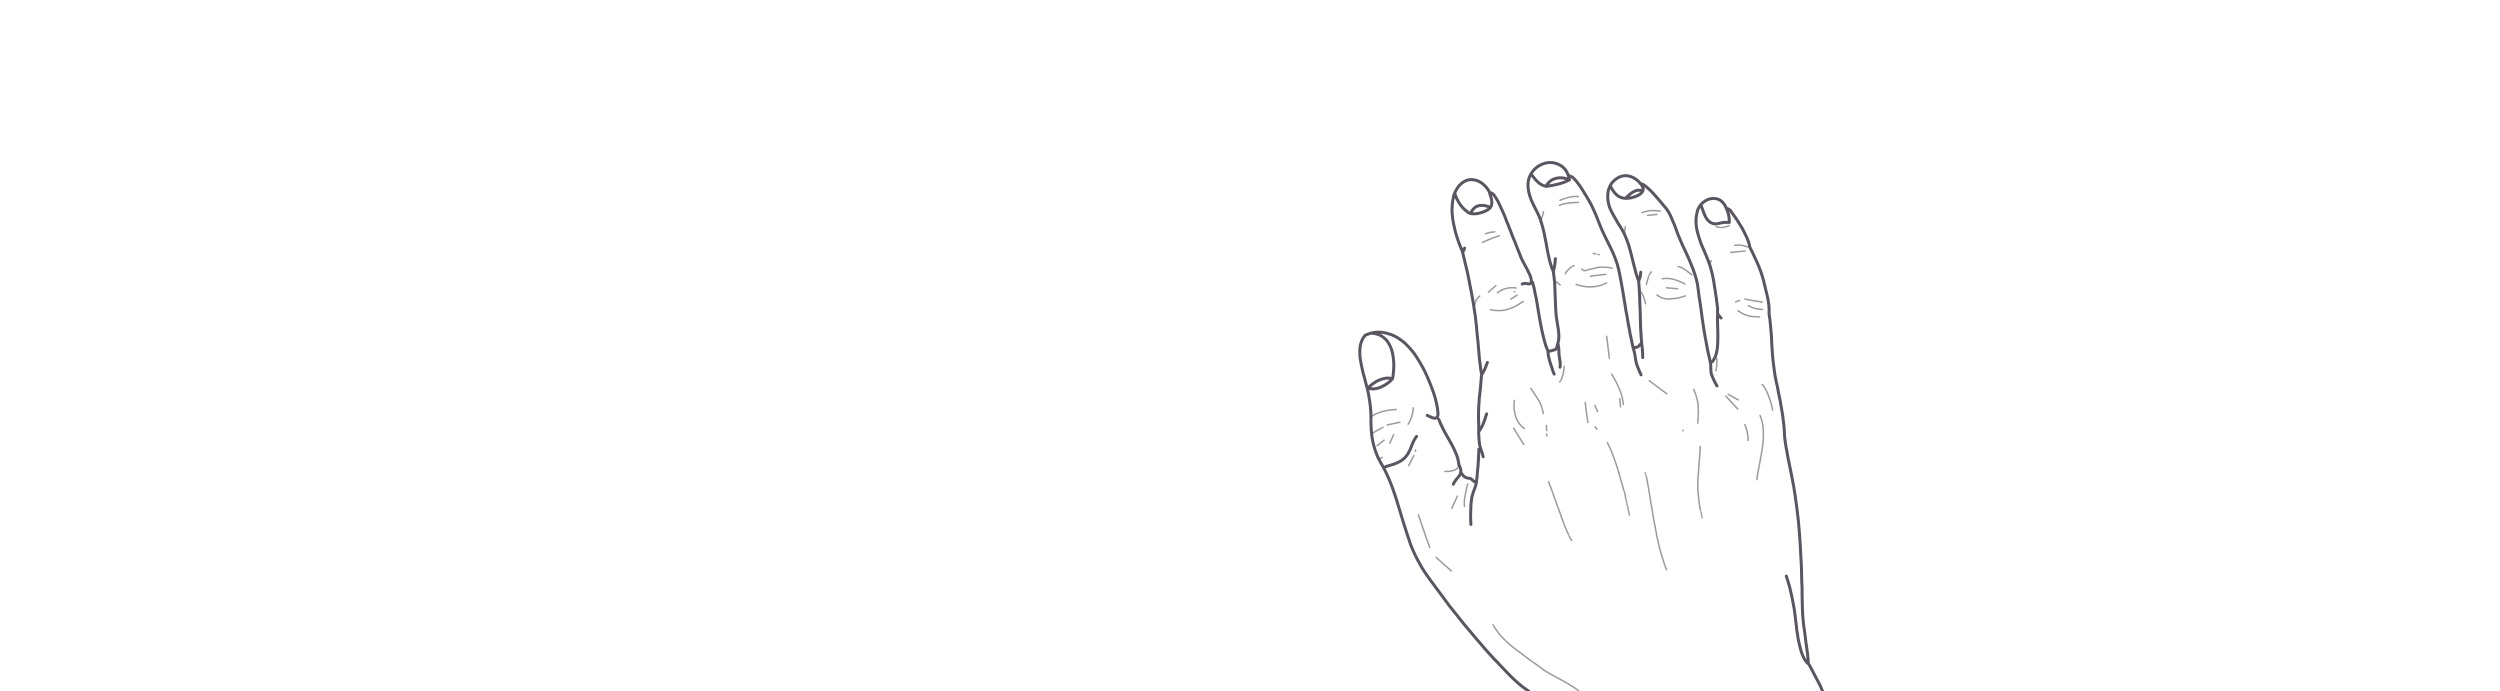
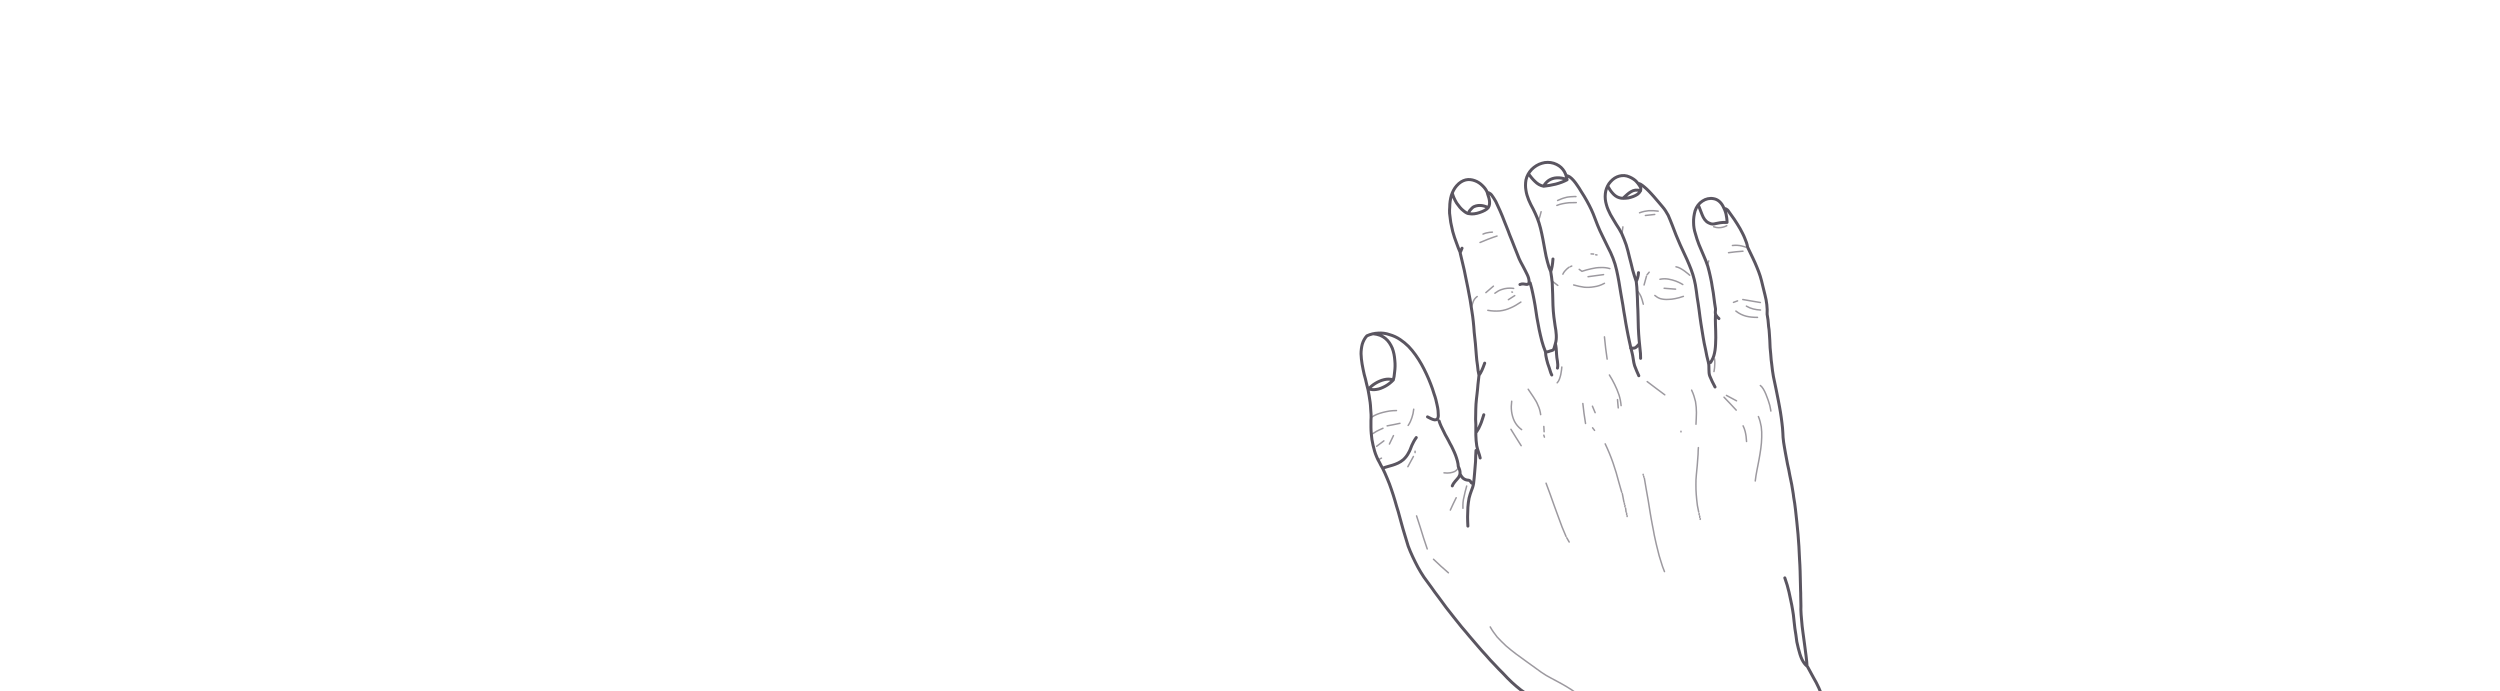
<svg xmlns="http://www.w3.org/2000/svg" viewBox="-400 -20 1666 460" data-side="right">
-   <path class="hand-creases" d="M651.7 111.0 C651.7 111.0 650.3 110.8 648.2 111.0 C647.1 111.2 645.9 111.3 644.4 111.8 C643.0 112.1 641.4 112.8 639.6 113.5 M651.9 114.9 C651.9 114.9 649.8 114.9 647.1 115.1 C644.5 115.4 641.3 115.8 639.1 116.9 M706.5 120.7 C704.3 120.4 702.2 120.2 700.2 120.4 C698.2 120.5 696.3 120.9 694.2 121.7 M704.2 122.9 L698.0 123.5 M683.1 131.1 L682.6 134.6 M596.1 134.5 C596.1 134.5 592.8 134.6 589.9 135.8 M764.7 144.6 C764.7 144.6 763.7 144.1 762.1 143.8 C760.5 143.4 758.2 143.1 756.0 143.5 M599.2 137.1 C598.5 137.2 595.6 138.3 593.0 139.3 C590.3 140.4 587.9 141.5 587.9 141.5 M763.0 147.3 L758.2 147.7 L753.4 148.2 M740.3 153.7 L739.5 156.0 M663.5 149.1 L661.8 149.0 M665.7 149.7 L664.9 149.6 M727.4 163.2 C727.4 163.2 725.9 161.9 724.0 160.5 C722.2 159.1 719.9 157.7 718.3 157.6 M648.9 157.0 L648.0 157.4 M674.3 158.7 C672.3 158.2 670.3 158.0 668.1 158.0 C666.1 158.0 663.9 158.3 661.9 158.9 C659.8 159.3 657.8 159.9 655.7 160.5 M647.2 157.9 C647.2 157.9 644.1 159.9 643.1 162.5 M700.5 161.2 L699.1 162.9 M670.1 162.8 L664.9 163.4 L659.8 164.1 M654.0 159.3 L655.7 160.5 M698.7 163.9 L697.1 169.6 M722.8 169.3 C722.8 169.3 721.0 168.1 718.1 167.1 C716.8 166.6 715.1 166.0 713.2 165.7 C711.4 165.5 709.6 165.4 707.7 165.8 M670.7 168.5 C668.3 169.8 666.1 170.5 663.8 170.8 C661.7 171.2 659.5 171.3 657.3 171.1 C655.0 170.9 652.7 170.3 650.3 169.6 M639.7 169.9 L636.7 167.5 M718.0 172.4 L710.5 171.8 M596.8 170.4 L591.9 174.7 M610.3 171.9 C610.3 171.9 608.5 171.6 606.1 171.8 C604.9 171.9 603.5 172.2 602.1 172.7 C600.7 173.2 599.3 174.0 597.9 175.1 M696.6 182.4 C696.1 180.2 695.6 178.7 695.1 177.4 C694.6 176.1 693.9 175.1 693.1 174.1 M774.4 181.3 L768.6 180.4 L762.8 179.3 M759.3 180.2 L756.6 181.2 M704.2 176.6 C705.3 177.4 706.4 178.2 707.9 178.6 C709.2 179.1 711.1 179.4 713.5 179.2 C714.8 179.1 716.1 178.9 717.7 178.7 C719.3 178.4 721.2 177.8 723.2 177.2 M609.5 174.4 L609.1 174.3 M611.0 176.7 L606.8 179.3 M765.1 183.7 C766.7 184.6 768.2 185.2 769.7 185.6 C771.2 186.0 772.8 186.2 774.5 186.2 M586.1 177.3 C583.3 179.3 583.3 181.9 582.5 183.8 M615.0 180.9 C612.7 182.5 610.4 183.9 608.2 184.9 C605.8 185.9 603.5 186.6 601.0 186.9 C598.4 187.1 595.9 187.0 593.2 186.4 M758.2 187.0 C760.5 188.8 762.7 189.8 765.0 190.4 C767.2 191.0 769.7 191.2 772.5 191.1 M670.7 204.1 L671.6 211.5 L672.5 218.8 M744.0 218.7 C744.5 222.9 743.5 227.0 743.5 227.0 M674.0 229.3 C675.2 231.3 676.5 233.4 677.5 235.6 C678.6 237.8 679.7 240.2 680.4 242.5 C681.1 244.8 681.6 247.2 681.8 249.6 M699.1 233.7 L704.9 238.1 L710.8 242.4 M774.3 236.3 C775.6 237.3 776.8 239.5 777.9 242.1 C779.0 244.7 779.9 247.5 780.5 249.6 C781.0 251.7 781.2 253.2 781.2 253.2 M728.6 239.4 C729.9 242.1 730.6 244.5 731.2 247.0 C731.6 249.4 731.8 251.8 731.8 254.2 C731.7 256.8 731.6 259.2 731.4 262.0 M751.7 242.8 L758.4 246.5 M750.1 244.0 L754.2 248.4 L758.1 252.6 M620.1 238.8 C621.3 240.6 622.6 242.3 623.6 244.0 C624.8 245.7 625.9 247.5 626.7 249.4 C627.5 251.3 628.1 253.4 628.4 255.6 M679.4 245.6 L679.9 251.2 M656.4 248.2 L657.2 254.9 L658.2 261.5 M609.2 246.8 C608.9 249.0 608.8 251.2 609.1 253.4 C609.5 255.7 610.0 257.9 611.0 260.0 C612.2 262.1 613.6 264.0 615.8 265.6 M662.8 250.0 L664.6 254.3 M772.9 256.9 C773.8 259.0 774.4 261.4 774.8 263.7 C775.0 265.9 775.2 268.3 775.1 270.8 C775.1 273.2 774.8 275.7 774.5 278.1 C774.1 280.6 773.7 283.1 773.3 285.4 C772.8 287.9 772.3 290.3 771.9 292.7 C771.4 295.1 771.0 297.3 770.8 299.6 M762.8 263.0 C763.9 265.4 764.4 268.0 764.7 270.0 C764.9 272.0 765.0 273.5 765.0 273.5 M541.8 251.8 C541.7 253.8 541.3 255.7 540.8 257.5 C540.2 259.3 539.5 260.9 538.4 262.7 M721.5 266.6 L721.5 267.1 M662.9 264.3 L664.2 266.0 M530.4 252.9 C528.8 252.9 527.3 253.1 525.8 253.3 C524.3 253.5 522.9 253.9 521.5 254.2 C518.7 255.0 516.2 256.0 514.3 257.3 M630.5 263.5 L630.7 266.9 M608.7 265.4 L612.1 270.9 L615.5 276.2 M630.6 269.2 L630.9 270.5 M532.9 261.4 L528.6 262.3 L524.4 263.2 M733.0 277.5 C733.0 279.1 732.9 280.4 732.8 281.9 C732.8 283.2 732.7 284.6 732.5 285.8 C732.3 288.3 732.2 290.6 732.0 292.8 C731.8 295.0 731.6 297.0 731.5 299.0 C731.4 301.1 731.4 303.1 731.4 305.3 C731.5 307.4 731.7 309.7 732.0 312.1 C732.2 314.6 732.6 317.3 733.2 320.2 M671.2 275.0 C672.2 277.0 673.2 279.2 674.1 281.3 C674.8 283.3 675.7 285.5 676.4 287.6 C677.1 289.7 677.9 291.9 678.5 294.0 C679.2 296.2 679.7 298.4 680.3 300.5 C681.0 302.7 681.5 304.9 682.2 307.1 M521.6 264.8 C520.0 265.6 518.6 266.4 517.3 267.1 C516.1 267.8 515.0 268.5 513.9 269.2 M528.7 269.7 L526.2 275.3 M522.4 273.3 L517.7 277.0 M696.4 295.2 L696.4 295.6 M696.8 296.5 L696.8 297.0 M543.3 279.9 L543.3 280.8 M697.2 297.8 C697.6 300.1 698.0 302.5 698.5 304.9 C698.9 307.4 699.3 310.0 699.8 312.7 C700.2 315.3 700.6 318.1 701.2 320.8 C701.3 322.2 701.6 323.5 701.8 324.9 C702.1 326.4 702.3 327.8 702.6 329.1 C702.9 330.5 703.1 331.9 703.4 333.2 C703.6 334.7 703.9 336.0 704.1 337.3 C704.8 340.1 705.4 342.8 706.0 345.4 C706.7 348.0 707.4 350.6 708.2 352.9 C708.9 355.3 709.7 357.6 710.6 359.7 M542.3 283.4 L538.7 290.3 M521.1 284.8 L518.9 286.0 M682.6 307.9 L683.7 313.6 M632.0 301.1 L634.7 308.4 L637.3 315.6 L640.0 323.0 L642.6 330.3 L645.3 336.4 M684.0 314.5 L684.0 315.0 M684.4 315.8 L684.3 316.7 M684.8 317.6 L685.1 320.2 M685.5 321.0 L685.5 322.0 M685.9 322.8 L685.8 323.2 M733.6 321.2 L733.6 322.0 M734.0 322.9 L733.9 323.8 M545.2 323.1 L547.7 330.4 L550.2 337.7 L552.8 344.9 M734.3 324.7 L734.3 325.1 M645.7 337.3 L647.3 340.1 M557.1 351.5 L562.2 356.1 L567.2 360.5 M595.0 396.4 C596.3 398.8 597.9 400.9 599.6 403.1 C601.4 405.1 603.4 407.1 605.5 409.0 C607.6 410.9 609.9 412.6 612.2 414.3 C614.5 416.1 616.8 417.8 619.1 419.5 C621.4 421.1 623.7 422.7 625.9 424.3 C627.8 425.9 629.9 427.3 632.2 428.6 C634.4 429.9 636.7 431.1 638.9 432.3 C641.2 433.4 643.4 434.7 645.7 436.1 C647.9 437.4 650.0 438.8 652.0 440.3 M657.0 445.0 L660.8 451.6 L664.5 458.3 L668.2 464.9 M642.4 224.1 C642.4 224.9 642.1 226.9 641.7 229.0 C641.2 231.2 640.5 233.4 639.4 234.5 M578.0 302.6 C577.3 305.6 576.7 307.7 576.4 310.0 C575.9 312.1 575.7 314.4 575.9 317.5 M571.2 310.6 L569.3 314.7 L567.5 318.8 M572.2 289.7 C572.3 290.8 571.5 292.1 569.9 293.0 C568.2 293.8 565.8 294.4 562.9 294.1 M628.6 121.1 C628.0 124.0 627.5 125.4 626.7 127.1 M752.3 130.3 C752.3 130.3 751.2 130.9 749.7 131.3 C748.0 131.7 745.8 131.9 743.6 131.0" fill="none" stroke="#5a5560" stroke-opacity="0.6" stroke-width="1" stroke-linecap="round" stroke-linejoin="round" />
-   <path class="hand-lines" d="M645.9 99.8 C643.7 101.1 641.0 102.0 638.3 102.7 C635.6 103.4 632.9 103.9 630.3 104.2 C631.0 102.6 632.2 101.3 633.7 100.2 C635.3 99.3 637.0 98.6 639.1 98.5 C641.1 98.4 643.4 98.7 645.9 99.8 C645.3 97.1 644.5 94.8 643.0 92.9 C641.7 91.2 639.6 89.8 637.0 88.9 C634.4 88.1 631.6 88.1 629.1 88.9 C626.6 89.6 624.3 91.1 622.4 93.0 C620.6 94.9 619.2 97.3 618.6 99.9 C618.1 102.4 618.2 104.6 618.6 106.9 C618.9 109.0 619.6 111.2 620.4 113.2 C621.3 115.3 622.3 117.3 623.3 119.3 C624.4 121.4 625.4 123.3 626.2 125.4 C626.9 127.4 627.6 129.6 628.2 132.0 C628.9 134.4 629.3 136.8 629.8 139.4 C630.4 141.9 630.8 144.5 631.2 147.0 C631.7 149.4 632.2 151.9 632.8 154.2 C633.5 156.6 634.1 158.8 635.1 160.8 C635.9 158.3 636.2 156.5 636.5 152.4 M693.6 229.8 C692.6 227.7 691.6 225.4 690.8 223.1 C689.9 220.7 689.8 217.1 689.1 214.6 C688.5 212.1 687.7 209.5 687.3 206.9 C686.6 204.3 686.2 201.7 685.7 199.0 C685.2 196.4 684.7 193.8 684.3 191.0 C683.7 188.4 683.3 185.7 682.9 183.0 C682.5 180.4 682.0 177.7 681.6 175.1 C681.1 172.5 680.7 169.9 680.2 167.2 C679.7 164.7 679.3 162.1 678.7 159.7 C678.1 157.0 677.3 154.4 676.3 151.9 C675.3 149.3 674.2 146.9 673.0 144.5 C671.8 142.0 670.6 139.6 669.4 137.2 C668.2 134.8 667.1 132.3 666.1 129.8 C664.9 126.9 664.0 124.5 663.2 122.5 C662.3 120.4 661.5 118.7 660.6 116.8 C659.6 114.9 658.6 113.1 657.2 110.8 C656.4 109.6 655.8 108.5 655.0 107.3 C654.3 106.0 653.5 104.9 652.7 103.7 C651.1 101.4 649.5 99.4 647.8 98.0 C647.0 97.5 645.1 96.9 645.1 96.9 M694.9 105.0 C693.9 103.1 692.7 101.6 691.3 100.3 C689.8 99.1 688.1 98.0 685.8 97.4 C683.5 96.7 681.2 97.1 679.1 98.0 C677.1 98.9 675.2 100.5 673.8 102.4 C672.5 104.4 671.6 106.7 671.5 109.0 C671.2 111.6 671.5 114.0 672.1 116.4 C672.7 118.6 673.7 120.8 674.9 122.9 C676.1 125.1 677.4 127.2 678.6 129.3 C680.0 131.3 681.2 133.4 682.3 135.5 C683.4 138.0 684.4 140.5 685.3 143.1 C686.1 145.7 686.8 148.5 687.5 151.3 C688.2 154.1 688.8 156.9 689.6 159.6 C690.2 162.3 691.1 164.9 692.0 167.3 C692.7 165.7 693.2 164.3 693.4 161.4 M620.4 96.1 C621.6 97.6 622.9 99.5 624.5 101.0 C626.1 102.6 628.0 103.7 630.3 104.2 M614.4 169.3 C616.0 168.5 617.4 169.0 618.6 169.2 C619.6 169.3 620.4 169.1 620.5 167.4 C620.5 166.1 620.1 164.4 619.2 162.6 C618.4 160.8 617.3 158.7 616.3 156.9 C615.3 155.1 614.4 153.3 613.8 152.1 C613.3 150.8 612.8 149.6 612.3 148.2 C611.8 147.0 611.3 145.7 610.7 144.3 C610.3 143.0 609.7 141.7 609.1 140.2 C608.6 138.8 608.0 137.4 607.4 136.0 C607.0 134.7 606.4 133.3 605.8 131.9 C605.3 130.5 604.8 129.2 604.2 127.9 C603.3 125.2 602.2 122.7 601.2 120.5 C600.2 118.2 599.1 116.1 598.3 114.3 C597.3 112.6 596.5 111.1 595.6 110.0 C594.5 108.5 592.6 108.2 592.6 108.2 C592.0 106.7 590.9 105.1 589.4 103.7 C588.0 102.3 586.3 101.1 584.4 100.4 C582.4 99.7 580.4 99.5 578.3 99.9 C576.2 100.5 574.2 101.7 572.3 103.8 C570.8 105.7 569.6 107.9 568.8 110.2 C568.2 112.7 567.8 115.2 567.7 117.9 C567.6 119.3 567.6 120.6 567.7 122.0 C567.8 123.3 568.0 124.7 568.1 126.0 C568.4 127.4 568.5 128.8 568.9 130.2 C569.2 131.5 569.5 132.9 569.8 134.2 C570.5 136.8 571.4 139.5 572.2 141.8 C573.1 144.2 574.0 146.2 574.8 148.2 L576.0 145.3 M744.2 237.2 C742.8 234.9 741.7 232.5 740.7 230.0 C739.7 227.5 740.4 223.8 739.7 221.0 C739.0 218.2 738.4 215.3 737.8 212.5 C737.2 209.6 736.7 206.8 736.2 203.9 C735.7 201.0 735.2 198.1 734.8 195.2 C734.3 192.2 734.0 189.3 733.6 186.4 C733.2 183.5 732.8 180.6 732.3 177.9 C732.0 175.0 731.6 172.3 731.2 169.5 C730.8 167.3 730.2 165.0 729.4 162.7 C728.7 160.4 727.8 158.2 726.9 156.0 C726.0 153.8 725.1 151.6 724.1 149.5 C723.1 147.3 722.1 145.1 721.1 143.1 C720.1 140.9 719.2 138.7 718.3 136.5 C717.5 134.3 716.7 132.2 715.9 130.0 C715.0 127.8 714.1 125.7 713.1 123.5 C712.1 121.4 710.9 119.5 709.4 117.8 C708.6 116.9 707.7 115.8 706.7 114.6 C705.8 113.5 704.7 112.2 703.7 111.1 C702.6 109.9 701.5 108.7 700.5 107.6 C699.4 106.6 698.4 105.5 697.4 104.7 C695.5 103.2 694.1 102.2 693.3 102.5 M673.2 104.2 C674.0 105.6 675.0 107.3 676.2 108.7 C677.4 110.1 678.9 111.3 680.8 111.8 C682.3 112.3 684.5 112.2 686.7 111.9 C688.9 111.4 691.2 110.6 692.8 109.5 C694.4 108.4 695.4 106.8 694.9 105.0 M733.4 116.5 C734.3 118.4 734.9 120.8 735.9 123.0 C736.8 125.3 738.2 127.4 740.2 128.4 C742.3 129.5 743.4 129.3 744.9 129.0 C746.5 128.6 748.5 128.0 752.4 128.2 C752.5 126.2 752.2 124.3 751.8 122.5 C751.3 120.7 750.6 119.1 749.8 117.4 C748.2 114.4 746.0 112.8 743.6 112.4 C741.0 111.9 738.4 112.5 736.2 114.0 C734.0 115.4 732.1 117.6 731.2 120.4 C730.5 123.1 730.1 125.6 730.2 128.1 C730.3 130.6 730.7 133.1 731.4 135.5 C732.0 137.9 732.9 140.4 733.8 142.9 C734.9 145.3 735.9 147.7 736.9 150.1 C737.9 152.4 738.8 154.8 739.6 157.2 C740.3 159.4 740.8 161.8 741.4 164.1 C741.8 166.4 742.3 168.8 742.6 171.2 C743.0 173.5 743.3 176.0 743.7 178.3 C744.0 180.7 744.3 183.1 744.6 185.4 C744.9 187.7 743.4 188.7 746.9 191.9 M694.8 107.1 C692.2 106.4 690.3 106.7 688.6 107.8 C686.8 108.7 685.1 110.3 683.2 112.1 M592.6 108.2 C592.9 109.7 593.7 111.4 594.0 113.1 C594.3 114.9 594.3 116.6 593.3 118.2 C592.5 119.4 590.2 120.7 587.7 121.5 C585.2 122.4 582.5 122.7 580.9 122.4 C579.1 121.9 582.6 118.1 583.9 117.6 C585.7 116.8 587.4 116.7 589.1 117.0 C590.6 117.2 592.0 117.7 593.3 118.2 M569.4 108.6 C569.9 110.8 571.1 113.1 572.3 115.2 C573.7 117.3 575.2 119.1 576.8 120.3 C578.3 121.7 579.8 122.4 580.9 122.4 M750.5 118.8 C752.6 119.3 753.1 120.3 753.5 120.8 C754.7 122.6 756.0 124.3 757.4 126.3 C758.6 128.3 759.9 130.2 761.1 132.3 C762.2 134.4 763.3 136.5 764.2 138.6 C765.1 140.6 765.8 142.7 766.0 144.6 C767.4 147.2 768.5 149.6 769.5 151.8 C770.6 154.0 771.4 156.0 772.2 157.9 C773.1 159.9 773.7 161.8 774.3 163.8 C775.0 165.8 775.5 168.0 776.0 170.3 C776.5 172.2 777.0 174.2 777.5 176.3 C778.0 178.4 778.5 180.6 778.7 182.8 C779.0 184.9 779.0 187.0 778.9 189.1 C779.3 191.4 779.7 194.2 779.9 197.2 C780.1 198.8 780.2 200.3 780.3 201.9 C780.4 203.4 780.6 204.9 780.6 206.5 C780.6 208.2 780.8 209.7 780.8 211.2 C781.0 212.7 781.1 214.2 781.1 215.5 C781.4 218.2 781.5 220.7 781.8 222.4 C782.1 225.1 782.5 227.8 782.9 230.4 C783.4 233.1 784.0 235.8 784.6 238.4 C785.0 241.1 785.6 243.7 786.2 246.4 C786.7 249.0 787.1 251.5 787.5 254.0 C787.9 256.5 788.3 258.8 788.5 261.2 C788.8 263.4 789.0 265.7 789.1 267.8 C789.1 269.6 789.3 271.7 789.6 273.9 C789.9 276.1 790.3 278.6 790.8 281.0 C791.2 283.5 791.7 286.0 792.2 288.4 C792.7 290.9 793.3 293.4 793.7 295.7 C794.1 297.9 794.6 300.1 794.9 302.0 C795.2 303.4 795.5 304.8 795.6 306.1 C795.9 307.5 796.1 309.0 796.3 310.3 C796.7 313.1 797.1 315.8 797.4 318.5 C797.8 321.3 798.1 324.0 798.4 326.7 C798.6 329.5 798.9 332.2 799.1 334.9 C799.3 337.6 799.5 340.4 799.7 343.1 C799.8 345.8 800.0 348.5 800.1 351.3 C800.3 354.0 800.4 356.7 800.5 359.4 C800.6 362.2 800.7 365.0 800.7 367.7 C800.8 369.0 800.8 370.5 800.9 371.9 C800.9 373.2 801.0 374.8 800.9 376.2 C800.9 377.6 801.0 379.0 801.0 380.5 C801.1 382.0 801.1 383.5 801.1 384.9 C801.1 387.1 801.3 389.5 801.5 392.1 C801.7 394.7 802.0 397.5 802.5 400.2 C802.8 402.9 803.2 405.7 803.5 408.3 C803.9 411.0 804.2 413.6 804.6 416.0 C804.8 418.4 805.0 420.6 805.1 422.4 C803.9 421.5 802.8 419.9 801.8 417.9 C800.8 415.8 800.0 413.4 799.4 410.6 C799.0 409.3 798.8 407.9 798.4 406.3 C798.1 404.9 798.0 403.4 797.7 401.8 C797.5 400.3 797.2 398.9 797.1 397.3 C796.9 395.9 796.8 394.4 796.6 393.0 C796.4 391.9 796.3 390.3 796.0 388.4 C795.8 386.5 795.5 384.3 794.9 381.8 C794.5 379.3 793.9 376.4 793.1 373.3 C792.8 371.8 792.4 370.3 791.9 368.7 C791.5 367.2 791.0 365.6 790.4 363.9 M574.8 148.6 C575.4 151.1 576.0 153.6 576.6 156.1 C577.3 158.7 577.8 161.3 578.4 163.9 C578.9 166.5 579.4 169.2 579.9 171.7 C580.4 174.3 581.0 176.9 581.4 179.6 C581.8 182.1 582.3 184.7 582.6 187.2 C583.0 189.4 583.3 191.6 583.5 193.9 C583.8 196.2 584.1 198.6 584.2 201.1 C584.5 203.5 584.7 206.0 585.0 208.5 C585.2 211.0 585.4 213.5 585.6 215.9 C585.8 218.4 586.0 220.8 586.4 223.0 C586.6 225.3 586.9 227.6 587.4 229.6 C588.2 228.6 588.7 227.6 589.3 226.3 C589.8 225.1 590.5 223.6 591.2 221.5 M635.1 160.8 C635.5 163.2 635.7 165.7 636.0 168.2 C636.1 170.7 636.3 173.2 636.3 175.7 C636.4 178.2 636.5 180.7 636.6 183.2 C636.7 185.7 636.8 188.2 637.1 190.9 C637.4 192.6 637.7 194.6 638.0 196.6 C638.4 198.7 638.7 200.8 638.8 202.8 C638.9 204.8 638.8 206.7 638.2 208.6 C637.4 211.0 637.5 212.9 635.8 213.2 C633.9 213.5 633.4 214.3 631.5 213.9 C631.6 215.5 631.8 217.3 632.3 219.0 C632.7 220.9 633.3 222.7 634.0 224.5 C634.7 226.4 634.8 227.6 635.7 229.3 M692.0 167.3 C692.2 169.7 692.4 172.2 692.5 174.9 C692.6 177.4 692.8 180.0 692.8 182.6 C692.9 185.3 693.1 187.8 693.1 190.4 C693.1 193.1 693.3 195.7 693.3 198.3 C693.4 200.9 693.6 203.4 693.8 206.0 C693.9 208.2 694.2 210.2 694.4 212.0 C694.6 214.0 694.7 215.9 694.7 218.3 M621.3 168.1 C622.0 170.5 622.6 172.9 623.0 175.5 C623.6 178.0 624.1 180.6 624.5 183.3 C625.0 185.9 625.3 188.6 625.8 191.2 C626.2 193.8 626.8 196.5 627.3 199.2 C627.8 201.7 628.5 204.3 629.1 206.8 C629.7 209.2 630.5 211.6 631.5 213.9 M744.6 189.4 C744.5 191.2 744.5 193.5 744.6 196.2 C744.7 198.8 744.8 201.6 744.8 204.5 C744.7 207.4 744.7 210.2 744.3 212.9 C743.9 215.5 743.3 217.7 742.1 219.5 C740.9 221.2 742.0 221.0 739.7 221.4 M693.8 208.7 C691.4 211.4 691.3 211.8 688.1 211.4 M638.2 208.6 C638.6 210.5 638.9 212.9 638.9 215.7 C639.0 218.3 640.2 222.0 639.6 224.7 M551.1 256.8 C552.6 257.5 554.4 258.5 555.8 258.7 C557.2 258.8 558.2 258.2 558.3 255.8 C558.2 253.7 557.9 251.3 557.3 248.8 C556.8 246.3 556.1 243.8 555.2 241.4 C554.4 239.0 553.5 236.7 552.7 234.8 C551.8 232.6 550.9 230.4 549.8 228.2 C548.8 226.0 547.6 223.8 546.3 221.7 C545.1 219.5 543.7 217.4 542.3 215.4 C540.8 213.5 539.2 211.6 537.5 209.9 C535.8 208.2 533.9 206.7 531.9 205.4 C529.7 204.0 527.3 202.9 524.8 202.3 C522.3 201.5 519.7 201.2 517.2 201.4 C514.6 201.6 512.2 202.3 509.8 203.4 M513.9 202.0 C515.6 202.1 517.1 202.4 518.5 202.9 C519.9 203.4 521.0 204.1 522.0 204.9 C524.2 206.5 525.6 208.8 526.7 211.3 C527.8 213.8 528.3 216.6 528.6 219.3 C528.9 222.0 528.9 224.6 528.7 226.9 C528.5 229.2 528.3 231.2 527.9 232.5 M509.8 203.4 C508.3 205.0 507.4 207.0 506.8 209.0 C506.3 210.9 506.1 213.2 506.2 215.4 C506.2 217.6 506.5 220.0 507.0 222.2 C507.4 224.5 508.0 226.8 508.5 229.0 C509.1 231.2 509.8 233.4 510.2 235.4 C510.9 237.8 511.6 240.5 512.1 243.3 C512.6 246.1 513.0 248.9 513.3 251.7 C513.6 254.5 513.7 257.3 513.6 259.9 C513.6 261.4 513.6 262.9 513.7 264.3 C513.7 265.7 513.8 267.1 514.0 268.5 C514.2 271.2 514.7 273.8 515.3 276.3 C516.0 278.9 516.8 281.4 517.9 284.0 C518.4 285.2 519.1 286.4 519.8 287.8 C520.5 289.0 521.2 290.3 522.0 291.6 C523.8 290.7 526.2 290.2 528.6 289.4 C531.0 288.5 533.5 287.5 535.6 285.6 C537.2 284.1 538.3 282.5 539.0 280.9 C539.9 279.5 540.4 277.8 541.1 276.1 C541.8 274.4 542.6 272.6 544.0 270.8 M587.4 229.6 C587.1 231.8 586.9 233.8 586.8 235.8 C586.6 237.9 586.5 239.8 586.2 241.9 C585.9 244.1 585.7 246.3 585.6 248.6 C585.4 250.9 585.3 253.1 585.3 255.4 C585.3 257.6 585.2 259.9 585.4 262.1 C585.5 264.4 585.4 266.8 585.4 269.2 C585.6 271.7 585.6 274.1 586.0 276.3 C586.6 279.5 587.8 281.5 588.4 284.4 M527.9 232.5 C525.9 231.7 523.8 231.8 521.8 232.4 C519.7 232.9 517.7 233.8 516.0 235.0 C514.2 236.1 512.7 237.4 511.7 238.6 C513.2 239.2 515.0 239.3 516.8 239.0 C518.8 238.7 520.7 237.8 522.6 236.8 C524.6 235.6 526.4 234.2 527.9 232.5 M590.7 255.8 C589.8 258.4 589.3 260.5 588.5 262.1 C587.9 263.9 587.0 265.4 585.9 267.0 M558.8 259.4 C559.6 261.7 560.8 264.1 562.1 266.7 C562.8 267.9 563.5 269.1 564.2 270.5 C565.0 271.8 565.8 273.1 566.4 274.4 C567.2 275.6 567.8 277.0 568.5 278.3 C569.1 279.6 569.7 280.8 570.3 282.2 C571.3 284.7 572.0 287.3 572.2 289.7 M585.5 279.4 C585.4 281.9 585.4 284.3 585.2 286.7 C585.1 289.2 584.9 291.6 584.6 294.0 C584.5 296.4 584.2 298.8 583.9 301.2 C583.6 303.2 583.1 304.7 582.5 306.1 C582.0 307.7 581.4 309.1 580.9 311.0 C580.6 312.9 580.3 314.9 580.2 317.0 C580.1 319.1 580.0 321.3 580.0 323.4 C580.0 325.5 580.1 327.6 580.2 329.5 M572.2 289.7 C574.1 293.1 573.6 295.2 572.6 296.9 C571.4 298.6 569.5 300.1 568.5 302.7 M522.0 291.6 C523.2 293.8 524.2 296.1 525.3 298.5 C526.3 300.8 527.2 303.1 528.1 305.6 C529.0 308.0 529.8 310.5 530.6 313.0 C531.4 315.5 532.2 318.0 532.9 320.5 C533.7 323.0 534.5 325.6 535.2 328.1 C536.0 330.6 536.8 333.2 537.6 335.6 C538.4 338.1 539.3 340.6 540.1 343.1 C541.1 345.6 542.1 347.9 543.2 350.2 C544.3 352.5 545.6 354.8 546.8 356.9 C548.0 359.2 549.5 361.3 550.9 363.4 C552.6 365.7 554.1 367.9 555.8 370.1 C557.5 372.3 559.1 374.5 560.7 376.7 C562.4 378.9 564.0 381.3 565.7 383.5 C567.4 385.7 569.1 387.8 570.9 390.0 C572.6 392.1 574.3 394.3 576.0 396.4 C577.9 398.6 579.6 400.7 581.4 402.8 C583.2 404.9 584.9 407.1 586.8 409.1 C588.6 411.3 590.3 413.3 592.3 415.4 C594.0 417.4 596.0 419.5 597.9 421.4 C599.7 423.4 601.7 425.4 603.5 427.3 C605.5 429.4 607.3 431.3 609.3 433.1 C611.3 435.0 613.2 436.6 615.3 438.2 C617.5 439.8 619.7 441.4 621.9 442.9 C624.2 444.4 626.4 445.9 628.8 447.4 C631.0 449.0 633.2 450.6 635.2 452.2 C637.3 453.8 639.3 455.7 641.1 457.5 C642.9 459.3 644.5 461.4 646.0 463.6 C647.4 465.7 648.7 468.0 650.0 470.3 C651.3 472.6 652.5 474.9 653.6 477.1 C654.8 479.5 655.9 481.8 657.0 484.3 C658.1 486.6 659.0 489.0 660.1 491.5 C661.1 493.9 661.9 496.2 662.9 498.8 C663.8 501.2 664.6 503.7 665.5 506.1 C666.3 508.6 667.2 511.1 667.9 513.6 C668.8 516.1 669.5 518.6 670.3 521.0 C671.0 523.4 671.9 526.1 672.7 528.9 C673.6 531.6 674.4 534.4 675.1 536.9 C675.9 539.5 676.7 541.7 677.1 543.4 M583.5 301.2 C581.8 301.2 581.1 298.9 579.0 298.7 C576.9 298.6 575.0 297.6 573.5 294.6 M805.6 422.9 C806.8 425.3 808.2 427.6 809.3 429.9 C810.6 432.3 811.8 434.5 813.0 436.9 C814.1 439.4 815.1 441.8 815.9 444.6 C816.7 447.0 817.3 449.4 817.8 451.9 C818.4 454.4 818.9 456.8 819.3 459.3 C819.7 461.7 820.3 464.3 820.8 466.8 C821.3 469.2 821.9 471.8 822.6 474.2 C823.4 476.5 824.1 478.9 824.9 481.3 C825.7 483.7 826.6 486.0 827.5 488.5 C828.3 490.8 829.3 493.1 830.2 495.4 C831.1 497.9 832.1 500.2 833.1 502.5 C834.0 504.9 835.1 507.1 836.1 509.4 C837.1 511.8 838.1 514.0 839.1 516.3 C839.9 518.2 840.9 520.4 841.9 522.9 C842.5 524.2 843.1 525.4 843.7 526.8 C844.3 528.1 844.9 529.5 845.5 530.9 C846.0 532.2 846.6 533.5 847.2 535.0 C847.9 536.3 848.5 537.7 849.1 539.0 C850.2 541.7 851.3 544.1 852.2 546.3 C853.2 548.5 853.9 550.4 854.5 551.8" fill="none" stroke="#5a5560" stroke-width="2" stroke-linecap="round" stroke-linejoin="round" data-source="rows" />
+   <path class="hand-creases" d="M650.2 111.0 C650.2 111.0 648.8 110.9 646.7 111.1 C645.6 111.2 644.3 111.3 642.8 111.8 C641.4 112.1 639.8 112.8 638.0 113.6 M650.4 115.0 C650.4 115.0 648.2 115.0 645.6 115.1 C642.9 115.4 639.7 115.9 637.5 116.9 M705.0 120.7 C702.8 120.4 700.7 120.3 698.7 120.4 C696.7 120.6 694.8 121.0 692.6 121.8 M702.7 122.9 L696.5 123.6 M681.5 131.2 L681.0 134.8 M594.5 134.7 C594.5 134.7 591.2 134.7 588.3 136.0 M763.3 144.7 C763.3 144.7 762.2 144.2 760.6 143.9 C759.0 143.5 756.7 143.3 754.5 143.6 M597.6 137.3 C597.0 137.4 594.1 138.5 591.4 139.5 C588.7 140.6 586.3 141.6 586.3 141.6 M761.5 147.4 L756.7 147.8 L751.9 148.4 M738.7 153.9 L737.9 156.2 M662.0 149.3 L660.3 149.2 M664.2 149.9 L663.4 149.8 M726.0 163.4 C726.0 163.4 724.6 162.1 722.7 160.7 C720.8 159.3 718.5 158.0 716.9 157.8 M647.4 157.3 L646.5 157.7 M672.8 159.0 C670.8 158.4 668.8 158.2 666.6 158.3 C664.6 158.3 662.4 158.6 660.4 159.1 C658.3 159.5 656.2 160.2 654.2 160.8 M645.6 158.1 C645.6 158.1 642.6 160.1 641.5 162.7 M699.0 161.4 L697.6 163.1 M668.6 163.0 L663.4 163.7 L658.3 164.4 M652.4 159.5 L654.2 160.8 M697.2 164.1 L695.6 169.9 M721.4 169.6 C721.4 169.6 719.6 168.4 716.7 167.3 C715.3 166.8 713.6 166.3 711.8 166.0 C710.0 165.7 708.2 165.7 706.2 166.1 M669.2 168.8 C666.8 170.1 664.6 170.8 662.3 171.1 C660.1 171.5 658.0 171.6 655.7 171.4 C653.5 171.1 651.2 170.6 648.7 169.9 M638.1 170.2 L635.0 167.8 M716.6 172.7 L709.0 172.1 M595.2 170.7 L590.2 175.0 M608.7 172.2 C608.7 172.2 606.9 171.9 604.5 172.1 C603.2 172.2 601.9 172.5 600.5 173.0 C599.0 173.5 597.7 174.3 596.2 175.4 M695.1 182.7 C694.6 180.6 694.1 179.0 693.6 177.7 C693.1 176.5 692.4 175.5 691.6 174.4 M773.1 181.6 L767.2 180.6 L761.4 179.6 M757.9 180.5 L755.2 181.5 M702.8 176.9 C703.8 177.7 704.9 178.5 706.4 179.0 C707.8 179.4 709.7 179.7 712.1 179.5 C713.4 179.5 714.7 179.3 716.3 179.0 C718.0 178.7 719.8 178.2 721.8 177.5 M607.9 174.7 L607.5 174.6 M609.4 177.0 L605.2 179.7 M763.8 184.0 C765.3 184.9 766.8 185.5 768.4 185.9 C769.9 186.3 771.5 186.5 773.2 186.6 M584.4 177.6 C581.6 179.6 581.5 182.2 580.7 184.1 M613.5 181.3 C611.1 182.9 608.8 184.3 606.6 185.2 C604.2 186.3 601.9 186.9 599.4 187.2 C596.8 187.4 594.2 187.3 591.5 186.8 M756.8 187.3 C759.1 189.1 761.3 190.1 763.6 190.7 C765.9 191.3 768.4 191.5 771.2 191.5 M669.2 204.5 L670.0 212.0 L671.0 219.3 M742.6 219.2 C743.1 223.5 742.2 227.6 742.2 227.6 M672.5 229.9 C673.7 231.9 675.0 234.0 676.0 236.2 C677.1 238.4 678.1 240.8 678.9 243.2 C679.6 245.4 680.1 247.8 680.3 250.3 M697.7 234.3 L703.5 238.7 L709.4 243.1 M773.1 236.9 C774.5 237.9 775.7 240.1 776.8 242.7 C777.9 245.3 778.8 248.1 779.4 250.2 C779.9 252.4 780.1 253.9 780.1 253.9 M727.3 240.0 C728.6 242.7 729.3 245.2 729.9 247.7 C730.3 250.1 730.5 252.5 730.5 254.9 C730.4 257.5 730.4 259.9 730.2 262.7 M750.5 243.5 L757.2 247.1 M748.9 244.7 L753.0 249.0 L757.0 253.3 M618.4 239.4 C619.6 241.2 620.8 242.9 621.9 244.6 C623.1 246.4 624.2 248.2 624.9 250.1 C625.8 251.9 626.4 254.1 626.7 256.3 M677.9 246.3 L678.4 251.8 M654.8 248.9 L655.6 255.6 L656.6 262.2 M607.4 247.4 C607.1 249.6 607.0 251.9 607.3 254.1 C607.6 256.4 608.2 258.6 609.2 260.7 C610.3 262.8 611.8 264.7 614.0 266.3 M661.2 250.7 L663.0 255.0 M771.8 257.6 C772.7 259.7 773.3 262.1 773.7 264.4 C774.0 266.6 774.1 269.1 774.0 271.5 C774.0 273.9 773.7 276.5 773.4 278.9 C773.1 281.4 772.6 283.9 772.2 286.3 C771.8 288.8 771.2 291.2 770.8 293.5 C770.4 295.9 769.9 298.2 769.7 300.5 M761.6 263.8 C762.8 266.1 763.3 268.7 763.6 270.8 C763.8 272.8 763.9 274.2 763.9 274.2 M542.1 252.7 C541.9 254.7 541.5 256.6 540.9 258.3 C540.3 260.1 539.6 261.8 538.4 263.5 M720.2 267.4 L720.2 267.8 M661.3 265.1 L662.6 266.8 M530.6 253.6 C529.0 253.6 527.5 253.7 526.0 253.9 C524.5 254.1 523.1 254.5 521.7 254.8 C518.9 255.5 516.3 256.5 514.4 257.8 M628.8 264.2 L629.0 267.7 M606.9 266.1 L610.3 271.6 L613.7 277.0 M628.8 270.0 L629.2 271.3 M532.9 262.1 L528.6 263.0 L524.4 263.8 M731.8 278.3 C731.7 279.9 731.6 281.2 731.6 282.7 C731.5 284.0 731.4 285.4 731.3 286.7 C731.1 289.2 731.0 291.5 730.7 293.7 C730.5 295.9 730.3 297.8 730.2 299.9 C730.1 302.0 730.2 304.0 730.2 306.2 C730.3 308.3 730.4 310.6 730.7 313.1 C730.9 315.6 731.3 318.2 732.0 321.2 M669.7 275.8 C670.7 277.8 671.6 280.0 672.5 282.1 C673.3 284.1 674.2 286.3 674.9 288.4 C675.6 290.5 676.3 292.8 677.0 294.9 C677.6 297.0 678.2 299.3 678.8 301.4 C679.5 303.6 680.0 305.9 680.7 308.0 M521.6 265.4 C519.9 266.1 518.4 266.9 517.2 267.5 C516.0 268.3 514.8 269.0 513.7 269.6 M528.6 270.3 L525.9 275.9 M522.2 273.8 L517.4 277.4 M695.0 296.1 L695.0 296.5 M695.4 297.4 L695.4 297.9 M543.0 280.7 L543.0 281.6 M695.8 298.7 C696.2 301.0 696.6 303.4 697.0 305.8 C697.5 308.4 697.9 310.9 698.4 313.7 C698.8 316.3 699.2 319.1 699.7 321.8 C699.9 323.2 700.2 324.6 700.4 325.9 C700.7 327.4 700.9 328.8 701.2 330.2 C701.5 331.5 701.7 332.9 702.0 334.3 C702.2 335.8 702.5 337.0 702.8 338.4 C703.4 341.2 704.0 343.9 704.7 346.5 C705.3 349.1 706.0 351.7 706.8 354.0 C707.5 356.5 708.3 358.7 709.2 360.9 M541.9 284.2 L538.2 291.0 M520.6 285.3 L518.4 286.4 M681.1 308.9 L682.2 314.6 M630.3 302.0 L633.0 309.3 L635.6 316.6 L638.3 324.0 L641.0 331.3 L643.6 337.5 M682.5 315.4 L682.5 316.0 M682.9 316.8 L682.8 317.7 M683.3 318.6 L683.6 321.2 M684.0 322.0 L684.0 323.0 M684.4 323.8 L684.3 324.2 M732.3 322.2 L732.3 323.0 M732.7 323.9 L732.7 324.8 M544.0 323.8 L546.4 331.2 L548.7 338.6 L551.1 345.8 M733.1 325.7 L733.0 326.1 M644.1 338.4 L645.7 341.2 M555.3 352.7 L560.2 357.3 L565.2 361.7 M593.1 397.8 C594.4 400.2 596.0 402.3 597.7 404.5 C599.5 406.5 601.6 408.5 603.6 410.4 C605.7 412.3 608.0 414.0 610.3 415.8 C612.6 417.5 615.0 419.3 617.3 420.9 C619.6 422.6 621.9 424.2 624.1 425.8 C626.1 427.3 628.2 428.8 630.4 430.1 C632.6 431.4 635.0 432.6 637.2 433.8 C639.5 435.0 641.8 436.3 644.0 437.6 C646.2 438.9 648.3 440.3 650.3 441.8 M655.4 446.5 L659.2 453.2 L662.9 459.9 L666.6 466.5 M640.8 224.6 C640.8 225.4 640.5 227.4 640.1 229.6 C639.6 231.7 638.9 234.0 637.7 235.1 M577.4 303.9 C576.6 306.8 576.0 309.0 575.6 311.2 C575.0 313.4 574.8 315.6 574.9 318.7 M570.4 311.7 L568.4 315.8 L566.5 319.9 M571.8 290.9 C571.9 292.1 571.0 293.3 569.4 294.2 C567.7 295.0 565.3 295.5 562.3 295.1 M627.0 121.1 C626.3 124.1 625.9 125.4 625.1 127.2 M750.7 130.4 C750.7 130.4 749.7 131.0 748.1 131.4 C746.4 131.8 744.3 132.0 742.0 131.1" fill="none" stroke="#5a5560" stroke-opacity="0.6" stroke-width="1" stroke-linecap="round" stroke-linejoin="round" />
+   <path class="hand-lines" d="M644.3 99.8 C642.1 101.0 639.4 102.0 636.7 102.7 C634.0 103.4 631.3 103.8 628.7 104.1 C629.4 102.6 630.6 101.3 632.1 100.2 C633.7 99.2 635.4 98.6 637.5 98.5 C639.5 98.4 641.9 98.7 644.3 99.8 C643.8 97.0 643.0 94.7 641.5 92.9 C640.1 91.1 638.1 89.7 635.4 88.8 C632.8 88.0 630.0 88.0 627.5 88.8 C625.0 89.5 622.6 91.0 620.7 92.9 C618.9 94.8 617.5 97.2 616.9 99.9 C616.5 102.3 616.5 104.6 616.9 106.9 C617.2 109.0 617.9 111.2 618.7 113.2 C619.6 115.3 620.6 117.4 621.7 119.3 C622.7 121.4 623.7 123.4 624.5 125.5 C625.3 127.5 626.0 129.7 626.6 132.1 C627.2 134.5 627.7 137.0 628.2 139.5 C628.7 142.0 629.2 144.6 629.6 147.1 C630.0 149.6 630.6 152.1 631.2 154.4 C631.8 156.8 632.5 159.0 633.4 161.0 C634.2 158.6 634.6 156.7 634.9 152.6 M692.1 230.4 C691.1 228.3 690.2 226.0 689.3 223.7 C688.5 221.3 688.3 217.6 687.6 215.1 C687.0 212.6 686.3 210.0 685.8 207.4 C685.2 204.8 684.7 202.1 684.2 199.5 C683.7 196.8 683.2 194.2 682.8 191.4 C682.3 188.8 681.9 186.1 681.5 183.4 C681.1 180.7 680.5 178.1 680.1 175.4 C679.7 172.8 679.3 170.2 678.8 167.5 C678.3 165.0 677.9 162.4 677.3 160.0 C676.7 157.3 675.9 154.6 674.9 152.1 C673.9 149.5 672.8 147.1 671.5 144.7 C670.3 142.2 669.1 139.7 667.9 137.3 C666.7 134.9 665.6 132.5 664.6 130.0 C663.4 127.0 662.5 124.6 661.7 122.5 C660.9 120.5 660.0 118.7 659.1 116.9 C658.1 115.0 657.1 113.1 655.7 110.8 C655.0 109.6 654.3 108.5 653.5 107.3 C652.8 106.0 652.0 104.9 651.2 103.7 C649.6 101.3 648.0 99.3 646.2 98.0 C645.4 97.4 643.6 96.9 643.6 96.9 M693.3 104.9 C692.3 103.1 691.1 101.5 689.7 100.2 C688.2 99.0 686.5 98.0 684.2 97.3 C681.9 96.7 679.6 97.0 677.5 97.9 C675.4 98.8 673.6 100.5 672.2 102.4 C670.9 104.4 670.0 106.7 669.8 109.0 C669.5 111.6 669.8 114.0 670.5 116.4 C671.1 118.7 672.1 120.8 673.2 123.0 C674.4 125.2 675.8 127.3 677.0 129.4 C678.4 131.4 679.6 133.5 680.7 135.6 C681.8 138.1 682.8 140.6 683.7 143.2 C684.5 145.9 685.3 148.7 685.9 151.5 C686.7 154.3 687.3 157.1 688.0 159.9 C688.7 162.6 689.6 165.1 690.4 167.6 C691.1 165.9 691.7 164.5 691.9 161.7 M618.7 96.0 C619.9 97.6 621.3 99.4 622.9 100.9 C624.5 102.5 626.4 103.7 628.7 104.1 M612.9 169.6 C614.4 168.9 615.9 169.3 617.1 169.5 C618.1 169.6 618.9 169.4 619.0 167.7 C619.0 166.4 618.6 164.7 617.7 162.9 C616.8 161.1 615.8 159.0 614.8 157.2 C613.7 155.3 612.9 153.6 612.3 152.3 C611.8 151.0 611.3 149.8 610.8 148.5 C610.3 147.2 609.8 145.9 609.2 144.5 C608.7 143.2 608.2 141.9 607.6 140.4 C607.1 139.0 606.5 137.6 605.9 136.2 C605.5 134.8 604.8 133.4 604.3 132.0 C603.8 130.6 603.3 129.4 602.7 128.0 C601.7 125.4 600.7 122.8 599.7 120.6 C598.7 118.3 597.6 116.1 596.8 114.3 C595.8 112.6 594.9 111.1 594.1 110.1 C593.0 108.5 591.1 108.2 591.1 108.2 C590.5 106.7 589.4 105.1 587.9 103.7 C586.5 102.3 584.8 101.1 582.8 100.4 C580.9 99.7 578.8 99.4 576.7 99.9 C574.7 100.4 572.6 101.6 570.7 103.8 C569.1 105.6 568.0 107.8 567.2 110.2 C566.5 112.7 566.1 115.3 566.1 118.0 C565.9 119.3 566.0 120.6 566.0 122.1 C566.1 123.4 566.3 124.7 566.5 126.1 C566.7 127.4 566.8 128.9 567.2 130.2 C567.5 131.6 567.8 133.0 568.1 134.3 C568.8 136.9 569.7 139.6 570.6 141.9 C571.4 144.3 572.3 146.4 573.1 148.3 L574.3 145.4 M742.9 237.9 C741.6 235.5 740.4 233.1 739.4 230.6 C738.4 228.1 739.2 224.3 738.5 221.6 C737.7 218.7 737.1 215.8 736.6 213.0 C735.9 210.1 735.4 207.3 734.9 204.3 C734.4 201.4 733.9 198.5 733.5 195.6 C733.0 192.6 732.7 189.7 732.3 186.8 C731.9 183.9 731.5 181.0 731.0 178.2 C730.7 175.3 730.2 172.5 729.8 169.8 C729.4 167.5 728.8 165.2 728.1 162.9 C727.4 160.6 726.5 158.4 725.6 156.2 C724.7 154.0 723.7 151.8 722.7 149.7 C721.7 147.5 720.7 145.3 719.7 143.2 C718.7 141.0 717.8 138.8 716.9 136.6 C716.1 134.4 715.2 132.3 714.4 130.1 C713.5 127.9 712.7 125.7 711.7 123.5 C710.6 121.5 709.4 119.5 707.9 117.8 C707.1 116.9 706.3 115.8 705.2 114.6 C704.3 113.5 703.2 112.2 702.2 111.1 C701.1 109.9 700.0 108.6 698.9 107.5 C697.9 106.5 696.8 105.4 695.9 104.7 C694.0 103.1 692.5 102.1 691.8 102.4 M671.5 104.2 C672.3 105.6 673.3 107.3 674.6 108.7 C675.8 110.1 677.3 111.3 679.2 111.8 C680.6 112.3 682.9 112.2 685.1 111.9 C687.4 111.4 689.6 110.6 691.2 109.5 C692.8 108.3 693.8 106.8 693.3 104.9 M731.7 116.6 C732.6 118.4 733.3 120.8 734.3 123.1 C735.2 125.4 736.5 127.5 738.6 128.5 C740.7 129.6 741.8 129.4 743.3 129.0 C744.9 128.7 746.9 128.1 750.9 128.2 C750.9 126.2 750.6 124.3 750.2 122.5 C749.8 120.8 749.1 119.1 748.2 117.4 C746.6 114.4 744.4 112.8 741.9 112.4 C739.4 111.9 736.7 112.5 734.5 114.0 C732.3 115.4 730.5 117.7 729.6 120.5 C728.9 123.1 728.5 125.7 728.6 128.2 C728.6 130.7 729.0 133.3 729.8 135.7 C730.4 138.1 731.3 140.6 732.2 143.0 C733.3 145.5 734.3 147.9 735.3 150.3 C736.3 152.6 737.3 155.0 738.1 157.5 C738.7 159.7 739.3 162.0 739.8 164.4 C740.3 166.7 740.8 169.1 741.1 171.5 C741.6 173.8 741.9 176.3 742.2 178.7 C742.5 181.0 742.8 183.5 743.2 185.7 C743.4 188.1 742.0 189.1 745.5 192.3 M693.3 107.1 C690.6 106.3 688.7 106.7 687.0 107.7 C685.2 108.7 683.6 110.3 681.6 112.1 M591.1 108.2 C591.4 109.8 592.2 111.4 592.5 113.2 C592.8 115.0 592.8 116.7 591.8 118.3 C591.0 119.5 588.6 120.8 586.1 121.6 C583.6 122.5 580.9 122.8 579.2 122.4 C577.5 122.0 581.0 118.2 582.3 117.7 C584.1 116.9 585.8 116.8 587.5 117.0 C589.0 117.2 590.5 117.8 591.8 118.3 M567.8 108.6 C568.3 110.8 569.4 113.1 570.7 115.3 C572.1 117.3 573.6 119.2 575.2 120.4 C576.7 121.7 578.2 122.5 579.2 122.4 M748.9 118.8 C751.0 119.3 751.6 120.3 751.9 120.8 C753.1 122.6 754.5 124.4 755.8 126.3 C757.1 128.3 758.4 130.3 759.6 132.4 C760.7 134.5 761.9 136.6 762.7 138.7 C763.6 140.7 764.3 142.8 764.6 144.7 C765.9 147.3 767.0 149.7 768.1 152.0 C769.2 154.2 770.0 156.2 770.8 158.1 C771.7 160.1 772.3 162.0 773.0 164.0 C773.6 166.0 774.2 168.2 774.7 170.5 C775.1 172.4 775.7 174.5 776.2 176.6 C776.7 178.6 777.2 180.9 777.4 183.0 C777.7 185.2 777.7 187.3 777.6 189.4 C778.1 191.7 778.4 194.6 778.6 197.6 C778.9 199.1 779.0 200.6 779.1 202.3 C779.2 203.8 779.3 205.3 779.4 206.9 C779.4 208.6 779.6 210.1 779.6 211.7 C779.8 213.1 779.9 214.6 780.0 215.9 C780.2 218.7 780.4 221.1 780.7 222.9 C780.9 225.6 781.4 228.3 781.8 230.9 C782.3 233.6 782.9 236.3 783.5 239.0 C784.0 241.7 784.6 244.3 785.1 247.0 C785.7 249.7 786.0 252.2 786.5 254.7 C786.9 257.1 787.2 259.5 787.5 261.9 C787.8 264.2 788.0 266.4 788.1 268.6 C788.1 270.4 788.3 272.4 788.6 274.7 C789.0 276.9 789.3 279.4 789.8 281.8 C790.3 284.3 790.7 286.8 791.2 289.3 C791.8 291.8 792.3 294.2 792.7 296.6 C793.2 298.8 793.6 301.0 794.0 302.9 C794.2 304.3 794.5 305.7 794.7 307.1 C794.9 308.4 795.2 309.9 795.3 311.3 C795.8 314.0 796.2 316.8 796.5 319.5 C796.8 322.3 797.1 325.0 797.4 327.8 C797.6 330.5 798.0 333.2 798.2 336.0 C798.4 338.7 798.6 341.5 798.8 344.2 C798.9 346.9 799.1 349.7 799.2 352.4 C799.4 355.1 799.5 357.9 799.6 360.6 C799.7 363.4 799.8 366.2 799.8 368.9 C799.8 370.3 799.9 371.7 799.9 373.1 C800.0 374.5 800.0 376.0 800.0 377.4 C800.0 378.9 800.1 380.3 800.1 381.8 C800.1 383.2 800.2 384.8 800.1 386.2 C800.1 388.4 800.4 390.8 800.6 393.4 C800.8 396.1 801.1 398.8 801.5 401.6 C801.8 404.3 802.3 407.1 802.6 409.7 C803.0 412.5 803.3 415.0 803.6 417.4 C803.9 419.8 804.1 422.0 804.2 423.9 C803.0 423.0 801.8 421.4 800.8 419.4 C799.8 417.2 799.1 414.8 798.4 412.0 C798.1 410.7 797.8 409.3 797.4 407.7 C797.2 406.3 797.0 404.8 796.8 403.2 C796.5 401.7 796.3 400.2 796.1 398.7 C796.0 397.3 795.8 395.7 795.6 394.3 C795.5 393.2 795.3 391.7 795.1 389.7 C794.8 387.8 794.5 385.6 794.0 383.1 C793.5 380.5 792.9 377.7 792.2 374.6 C791.8 373.0 791.4 371.6 791.0 370.0 C790.5 368.5 790.0 366.8 789.4 365.1 M573.1 148.7 C573.7 151.3 574.3 153.8 574.9 156.3 C575.6 159.0 576.1 161.5 576.6 164.1 C577.2 166.8 577.7 169.4 578.2 171.9 C578.7 174.6 579.2 177.2 579.7 179.9 C580.1 182.4 580.5 185.0 580.9 187.6 C581.3 189.7 581.5 191.9 581.8 194.3 C582.0 196.6 582.3 199.0 582.4 201.4 C582.7 203.9 582.9 206.4 583.2 208.9 C583.4 211.4 583.6 213.9 583.8 216.4 C584.0 218.9 584.2 221.2 584.6 223.5 C584.8 225.8 585.1 228.1 585.6 230.1 C586.3 229.1 586.9 228.1 587.5 226.8 C588.0 225.6 588.7 224.1 589.4 222.0 M633.4 161.0 C633.9 163.5 634.1 166.0 634.4 168.5 C634.5 171.0 634.6 173.5 634.7 176.0 C634.8 178.5 634.8 181.0 634.9 183.6 C635.0 186.1 635.2 188.6 635.5 191.2 C635.7 193.0 636.0 195.0 636.3 197.0 C636.7 199.1 637.0 201.2 637.1 203.2 C637.2 205.2 637.1 207.2 636.5 209.0 C635.7 211.4 635.8 213.3 634.1 213.6 C632.3 213.9 631.8 214.8 629.9 214.4 C630.0 216.0 630.2 217.8 630.7 219.6 C631.1 221.4 631.7 223.3 632.4 225.1 C633.1 227.0 633.2 228.2 634.1 229.9 M690.4 167.6 C690.7 170.0 690.9 172.5 691.0 175.2 C691.1 177.7 691.3 180.3 691.3 183.0 C691.4 185.6 691.6 188.2 691.6 190.8 C691.6 193.5 691.8 196.2 691.8 198.7 C691.9 201.4 692.1 203.9 692.3 206.4 C692.5 208.7 692.7 210.6 692.9 212.5 C693.2 214.5 693.3 216.4 693.3 218.8 M619.7 168.5 C620.4 170.8 621.0 173.3 621.5 175.8 C622.1 178.4 622.5 181.0 623.0 183.7 C623.4 186.3 623.8 189.0 624.2 191.6 C624.7 194.3 625.2 197.0 625.7 199.6 C626.2 202.2 626.9 204.8 627.5 207.3 C628.2 209.7 628.9 212.1 629.9 214.4 M743.2 189.8 C743.1 191.6 743.1 193.9 743.2 196.6 C743.3 199.2 743.4 202.0 743.4 205.0 C743.3 207.9 743.3 210.7 742.9 213.4 C742.5 216.0 741.9 218.2 740.8 220.1 C739.6 221.8 740.7 221.6 738.5 221.9 M692.4 209.2 C689.9 211.9 689.8 212.3 686.6 211.9 M636.5 209.0 C637.0 210.9 637.2 213.4 637.3 216.2 C637.3 218.8 638.6 222.5 637.9 225.3 M551.3 257.8 C552.8 258.6 554.6 259.6 556.0 259.8 C557.3 259.9 558.4 259.3 558.5 257.0 C558.5 254.8 558.3 252.5 557.7 250.0 C557.2 247.5 556.6 245.0 555.7 242.6 C555.0 240.2 554.2 237.9 553.4 235.9 C552.5 233.7 551.7 231.5 550.6 229.3 C549.6 227.1 548.4 224.8 547.3 222.8 C546.1 220.6 544.7 218.5 543.3 216.5 C541.9 214.5 540.3 212.6 538.6 210.8 C536.9 209.1 535.0 207.6 533.1 206.3 C530.9 204.8 528.5 203.7 526.0 203.0 C523.5 202.1 520.9 201.8 518.3 202.0 C515.8 202.1 513.3 202.7 510.9 203.8 M515.0 202.4 C516.8 202.6 518.3 202.9 519.6 203.4 C521.1 204.0 522.2 204.7 523.2 205.5 C525.3 207.2 526.7 209.5 527.8 212.0 C528.8 214.6 529.3 217.3 529.5 220.1 C529.8 222.8 529.7 225.4 529.4 227.7 C529.2 230.0 528.9 232.0 528.5 233.2 M510.9 203.8 C509.4 205.4 508.4 207.4 507.8 209.4 C507.3 211.3 507.0 213.6 507.0 215.8 C507.1 218.1 507.3 220.4 507.7 222.6 C508.1 225.0 508.6 227.2 509.1 229.5 C509.7 231.7 510.3 233.8 510.7 235.9 C511.4 238.3 512.0 241.0 512.4 243.8 C512.9 246.6 513.3 249.4 513.4 252.2 C513.7 255.0 513.8 257.7 513.6 260.3 C513.6 261.8 513.6 263.3 513.6 264.7 C513.6 266.1 513.7 267.5 513.8 268.9 C514.0 271.6 514.4 274.2 515.0 276.7 C515.6 279.3 516.3 281.9 517.4 284.4 C517.9 285.6 518.5 286.9 519.3 288.2 C519.9 289.5 520.6 290.8 521.4 292.1 C523.2 291.2 525.6 290.8 528.0 290.0 C530.5 289.2 533.0 288.2 535.2 286.3 C536.8 284.8 537.9 283.3 538.7 281.7 C539.6 280.3 540.1 278.6 540.8 276.9 C541.6 275.2 542.4 273.5 543.8 271.6 M585.6 230.1 C585.3 232.3 585.1 234.3 584.9 236.3 C584.7 238.4 584.6 240.4 584.3 242.5 C584.0 244.7 583.8 246.9 583.6 249.3 C583.5 251.5 583.4 253.7 583.4 256.1 C583.3 258.3 583.3 260.5 583.5 262.8 C583.5 265.1 583.5 267.5 583.5 270.0 C583.6 272.5 583.7 274.8 584.1 277.1 C584.7 280.3 585.8 282.3 586.4 285.2 M528.5 233.2 C526.5 232.5 524.4 232.5 522.4 233.0 C520.3 233.5 518.3 234.4 516.5 235.5 C514.7 236.6 513.2 237.9 512.1 239.1 C513.7 239.7 515.5 239.8 517.3 239.5 C519.2 239.3 521.2 238.4 523.1 237.4 C525.1 236.3 526.9 234.9 528.5 233.2 M588.8 256.4 C587.9 259.0 587.4 261.1 586.6 262.8 C585.9 264.6 585.1 266.1 584.0 267.7 M559.0 260.5 C559.7 262.8 560.9 265.3 562.2 267.8 C562.8 269.1 563.4 270.3 564.2 271.6 C564.9 273.0 565.7 274.2 566.3 275.6 C567.0 276.8 567.7 278.1 568.3 279.5 C568.9 280.8 569.5 282.0 570.0 283.4 C570.9 285.9 571.7 288.5 571.8 290.9 M583.6 280.2 C583.4 282.7 583.4 285.1 583.3 287.6 C583.1 290.0 582.9 292.4 582.7 294.9 C582.6 297.3 582.2 299.7 582.0 302.1 C581.7 304.1 581.1 305.6 580.5 307.1 C580.0 308.6 579.4 310.1 579.0 311.9 C578.7 313.8 578.3 315.9 578.2 318.0 C578.1 320.1 578.0 322.3 578.0 324.4 C578.0 326.5 578.1 328.6 578.2 330.6 M571.8 290.9 C573.6 294.4 573.1 296.4 572.0 298.1 C570.8 299.8 568.8 301.3 567.8 303.8 M521.4 292.1 C522.5 294.3 523.5 296.6 524.5 299.0 C525.5 301.3 526.4 303.7 527.2 306.1 C528.0 308.6 528.9 311.0 529.6 313.6 C530.3 316.0 531.0 318.6 531.8 321.0 C532.5 323.6 533.2 326.2 533.9 328.7 C534.6 331.2 535.3 333.8 536.1 336.3 C536.8 338.8 537.6 341.3 538.4 343.9 C539.4 346.4 540.3 348.8 541.4 351.0 C542.5 353.4 543.7 355.7 544.9 358.0 C546.1 360.3 547.5 362.4 548.9 364.6 C550.6 366.8 552.1 369.1 553.8 371.3 C555.4 373.6 557.0 375.8 558.7 378.0 C560.4 380.2 562.0 382.6 563.7 384.8 C565.4 387.0 567.1 389.1 568.8 391.3 C570.6 393.5 572.3 395.6 574.0 397.8 C575.9 399.9 577.6 402.1 579.4 404.2 C581.2 406.3 583.0 408.5 584.8 410.5 C586.7 412.7 588.4 414.7 590.4 416.8 C592.1 418.9 594.1 420.9 596.0 422.9 C597.8 424.9 599.8 426.9 601.7 428.8 C603.6 430.9 605.5 432.8 607.5 434.7 C609.4 436.5 611.4 438.1 613.5 439.8 C615.7 441.4 617.9 442.9 620.2 444.5 C622.5 446.0 624.7 447.5 627.0 449.0 C629.2 450.6 631.4 452.2 633.5 453.8 C635.6 455.5 637.6 457.3 639.4 459.1 C641.2 461.0 642.9 463.0 644.3 465.3 C645.7 467.4 647.0 469.7 648.3 472.0 C649.6 474.3 650.8 476.6 652.0 478.9 C653.2 481.2 654.3 483.6 655.4 486.0 C656.5 488.4 657.4 490.8 658.5 493.3 C659.5 495.7 660.3 498.1 661.3 500.6 C662.2 503.1 663.0 505.5 663.9 508.0 C664.8 510.5 665.6 513.0 666.4 515.5 C667.2 518.0 668.0 520.5 668.7 523.0 C669.5 525.4 670.3 528.1 671.2 530.8 C672.0 533.6 672.9 536.4 673.6 538.9 C674.4 541.5 675.1 543.7 675.6 545.5 M581.5 302.1 C579.8 302.1 580.5 300.2 578.5 300.0 C576.3 299.9 574.4 298.9 573.0 295.8 M804.6 424.4 C805.9 426.8 807.2 429.1 808.4 431.4 C809.8 433.8 811.0 436.0 812.1 438.5 C813.2 440.9 814.2 443.4 815.0 446.2 C815.8 448.6 816.4 451.0 817.0 453.5 C817.5 456.0 818.0 458.4 818.5 461.0 C818.9 463.4 819.4 465.9 820.0 468.5 C820.5 470.9 821.0 473.5 821.8 475.9 C822.5 478.2 823.3 480.7 824.1 483.0 C824.9 485.5 825.8 487.8 826.6 490.2 C827.5 492.6 828.5 494.9 829.4 497.3 C830.3 499.7 831.3 502.0 832.3 504.4 C833.3 506.7 834.3 509.0 835.3 511.3 C836.3 513.7 837.4 515.9 838.4 518.2 C839.1 520.1 840.1 522.4 841.2 524.8 C841.8 526.2 842.4 527.4 843.0 528.7 C843.6 530.1 844.1 531.5 844.7 532.9 C845.3 534.2 845.9 535.5 846.5 537.0 C847.2 538.3 847.8 539.7 848.4 541.0 C849.5 543.7 850.6 546.2 851.5 548.4 C852.5 550.6 853.3 552.5 853.8 553.9" fill="none" stroke="#5a5560" stroke-width="2" stroke-linecap="round" stroke-linejoin="round" data-source="rows" />
</svg>
